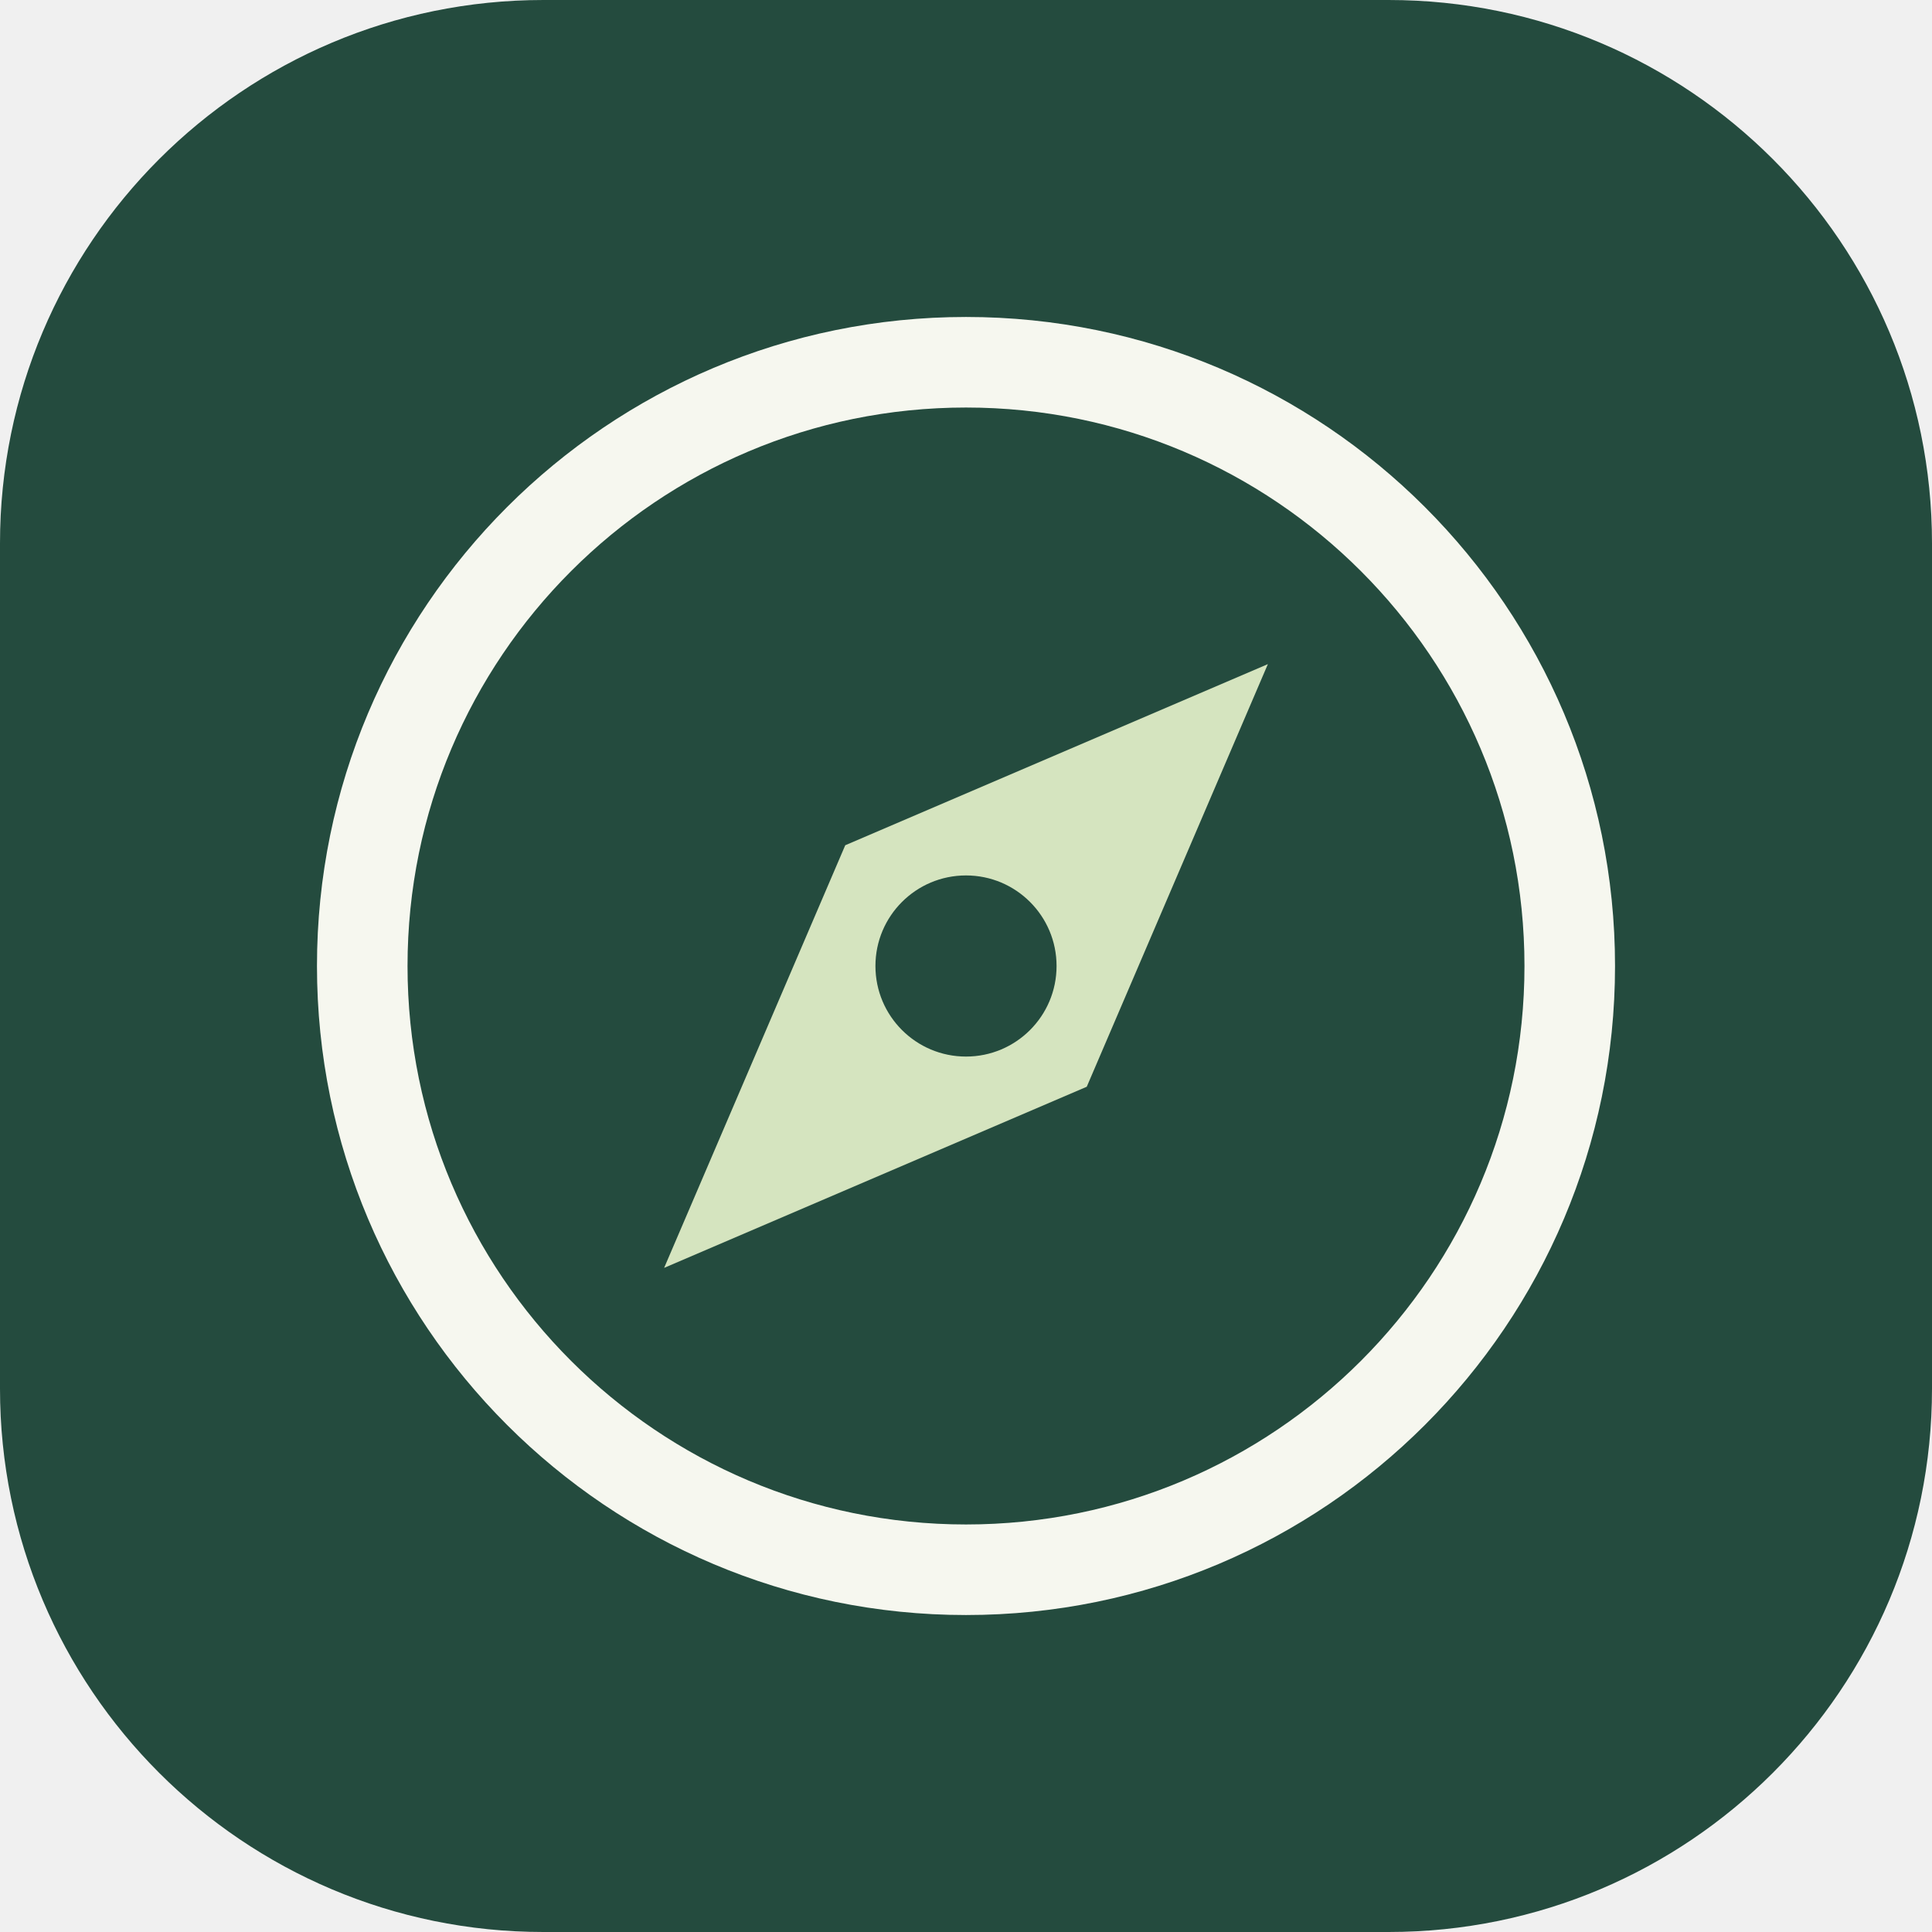
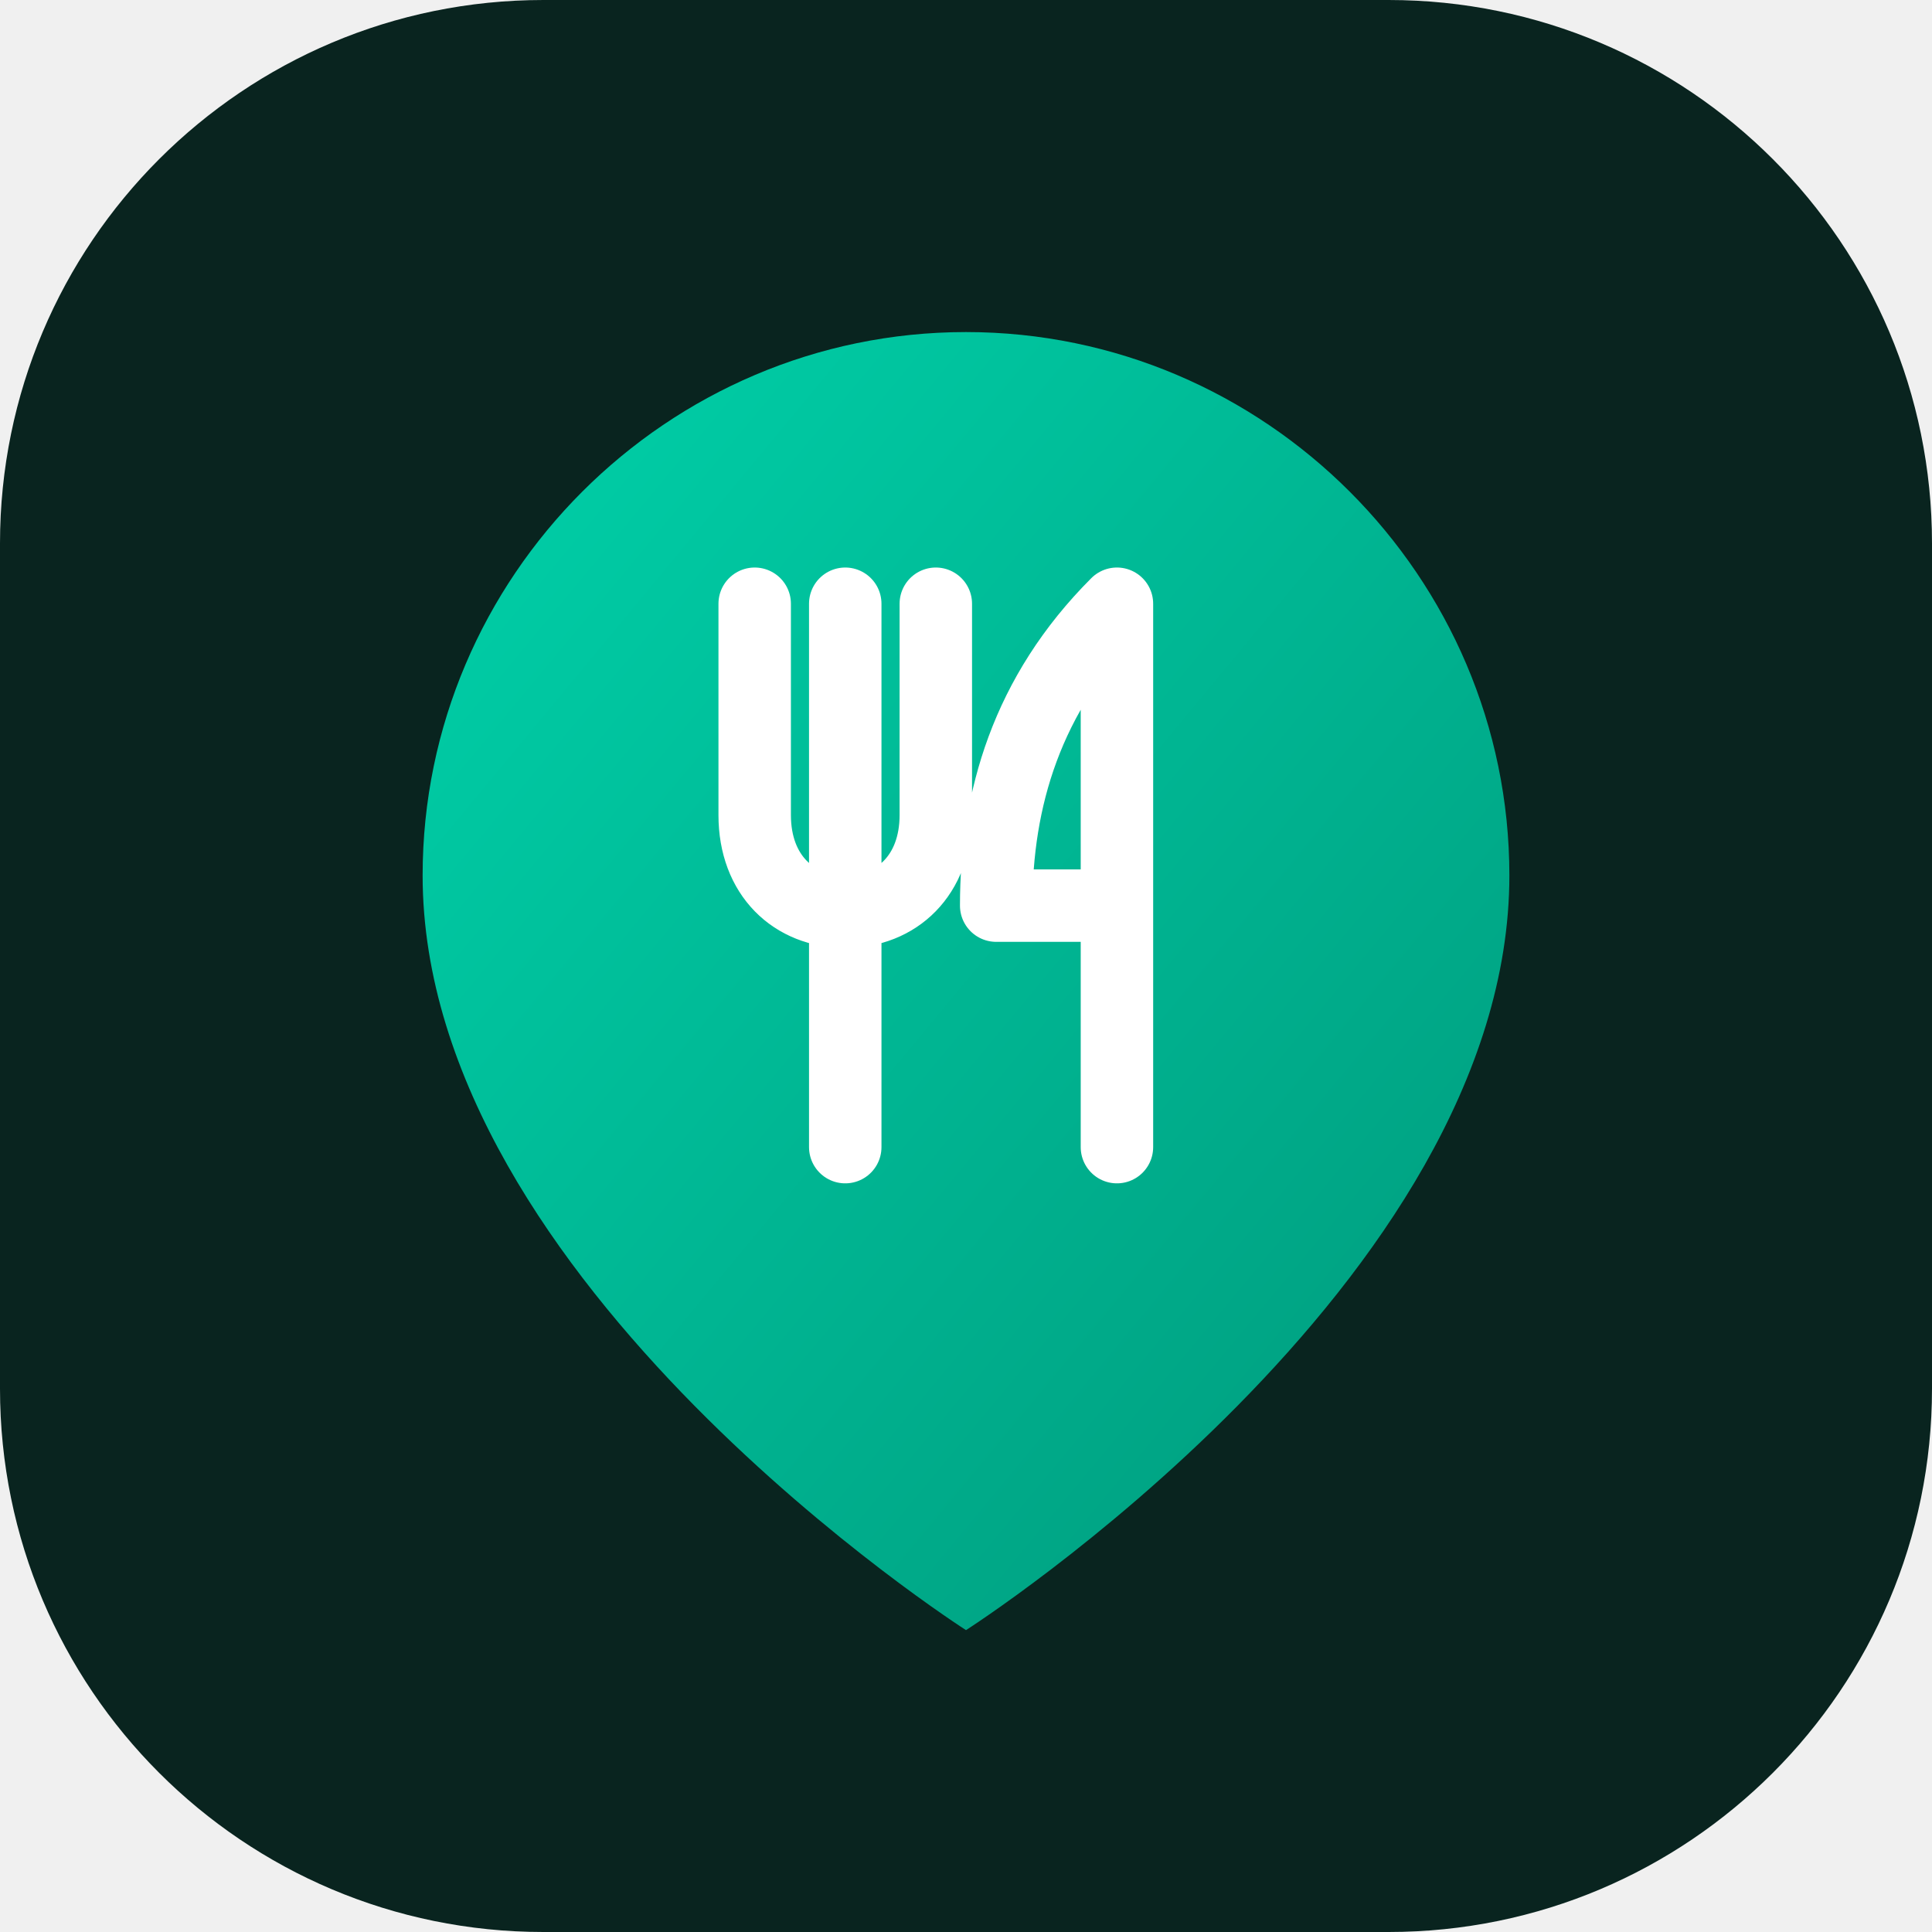
<svg xmlns="http://www.w3.org/2000/svg" viewBox="0 0 64 64">
-   <rect width="64" height="64" rx="18" fill="#244b3e" />
-   <circle cx="32" cy="32" r="20" fill="none" stroke="#f6f7ef" stroke-width="3" />
-   <path d="m42 22-6 14-14 6 6-14z" fill="#d5e4bf" />
-   <circle cx="32" cy="32" r="3" fill="#244b3e" />
+   <defs>
+     <linearGradient id="g" x1="0" y1="0" x2="1" y2="1">
+       <stop offset="0%" stop-color="#00d2aa" />
+       <stop offset="100%" stop-color="#00997b" />
+     </linearGradient>
+   </defs>
+   <rect width="64" height="64" rx="18" fill="#09241f" />
+   <path d="M32 11c-9.9 0-18 8.1-18 18 0 13.5 18 25 18 25s18-11.5 18-25c0-9.9-8.1-18-18-18z" fill="url(#g)" />
+   <path d="M25 20v7c0 2 1.3 3.2 3 3.2s3-1.2 3-3.2v-7m-3 0v18m9-18v18m0-18c-3 3-4 6.5-4 10h4" fill="none" stroke="#ffffff" stroke-width="2.4" stroke-linecap="round" stroke-linejoin="round" />
</svg>
